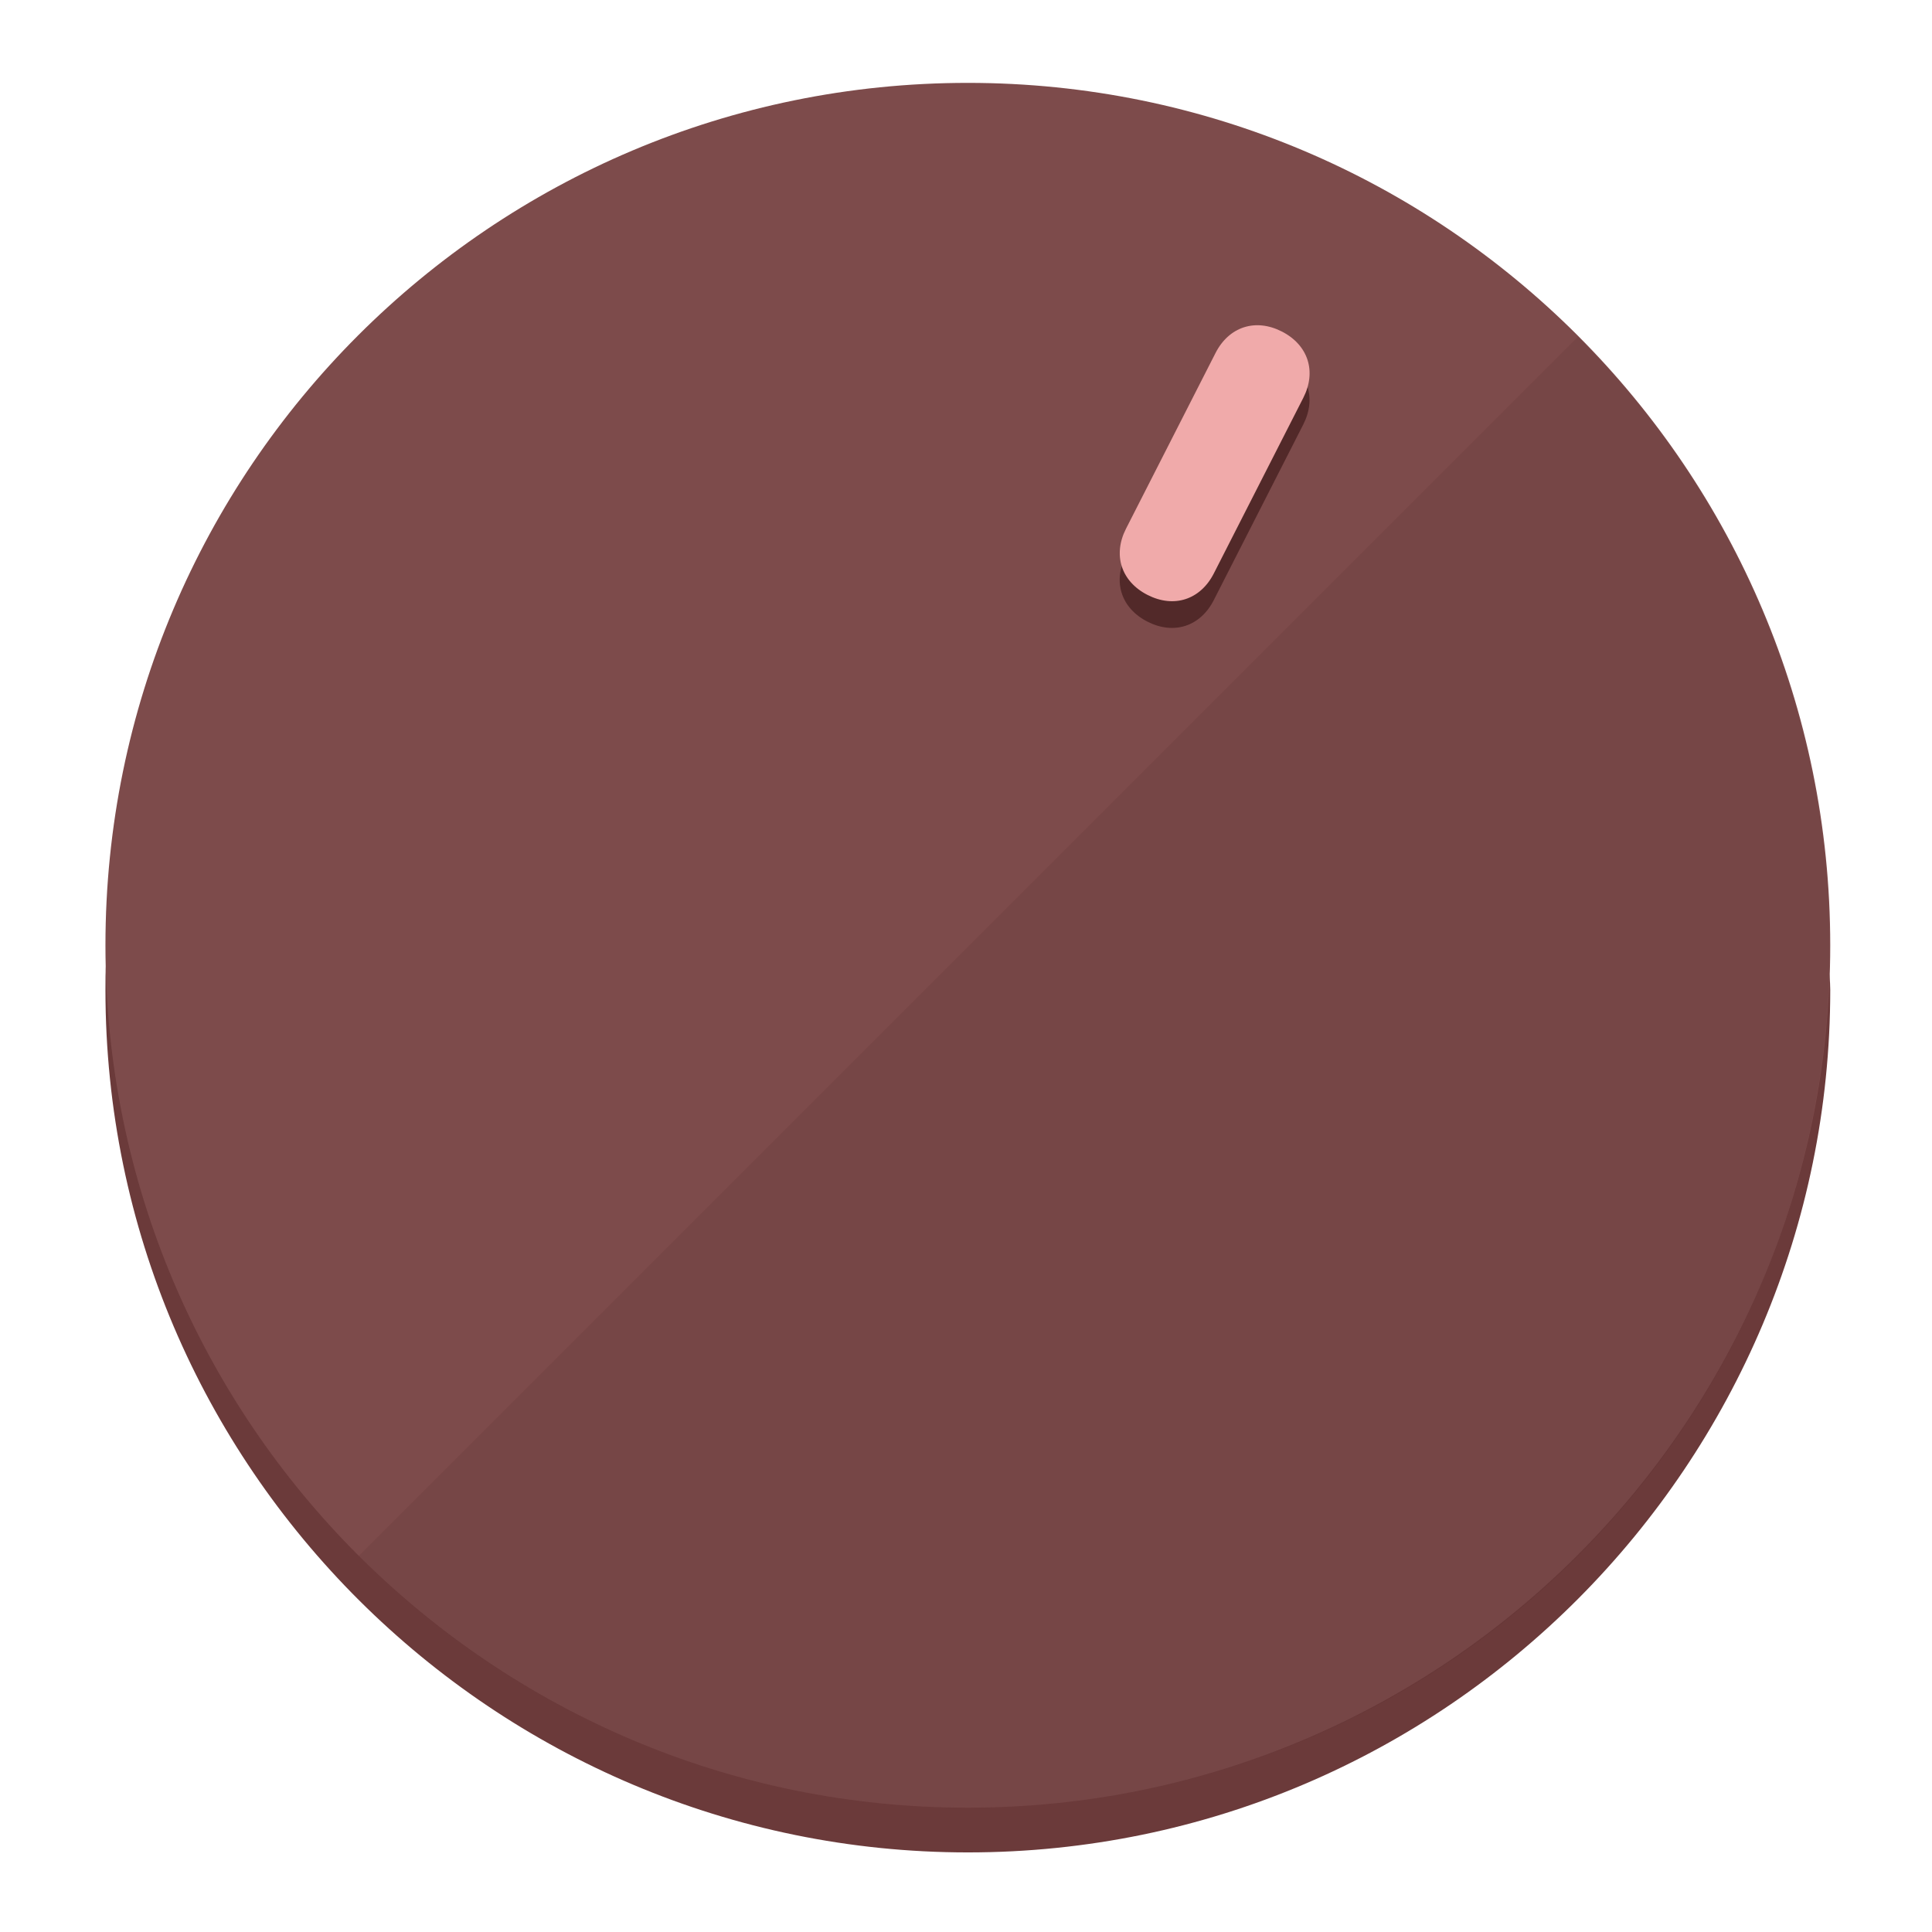
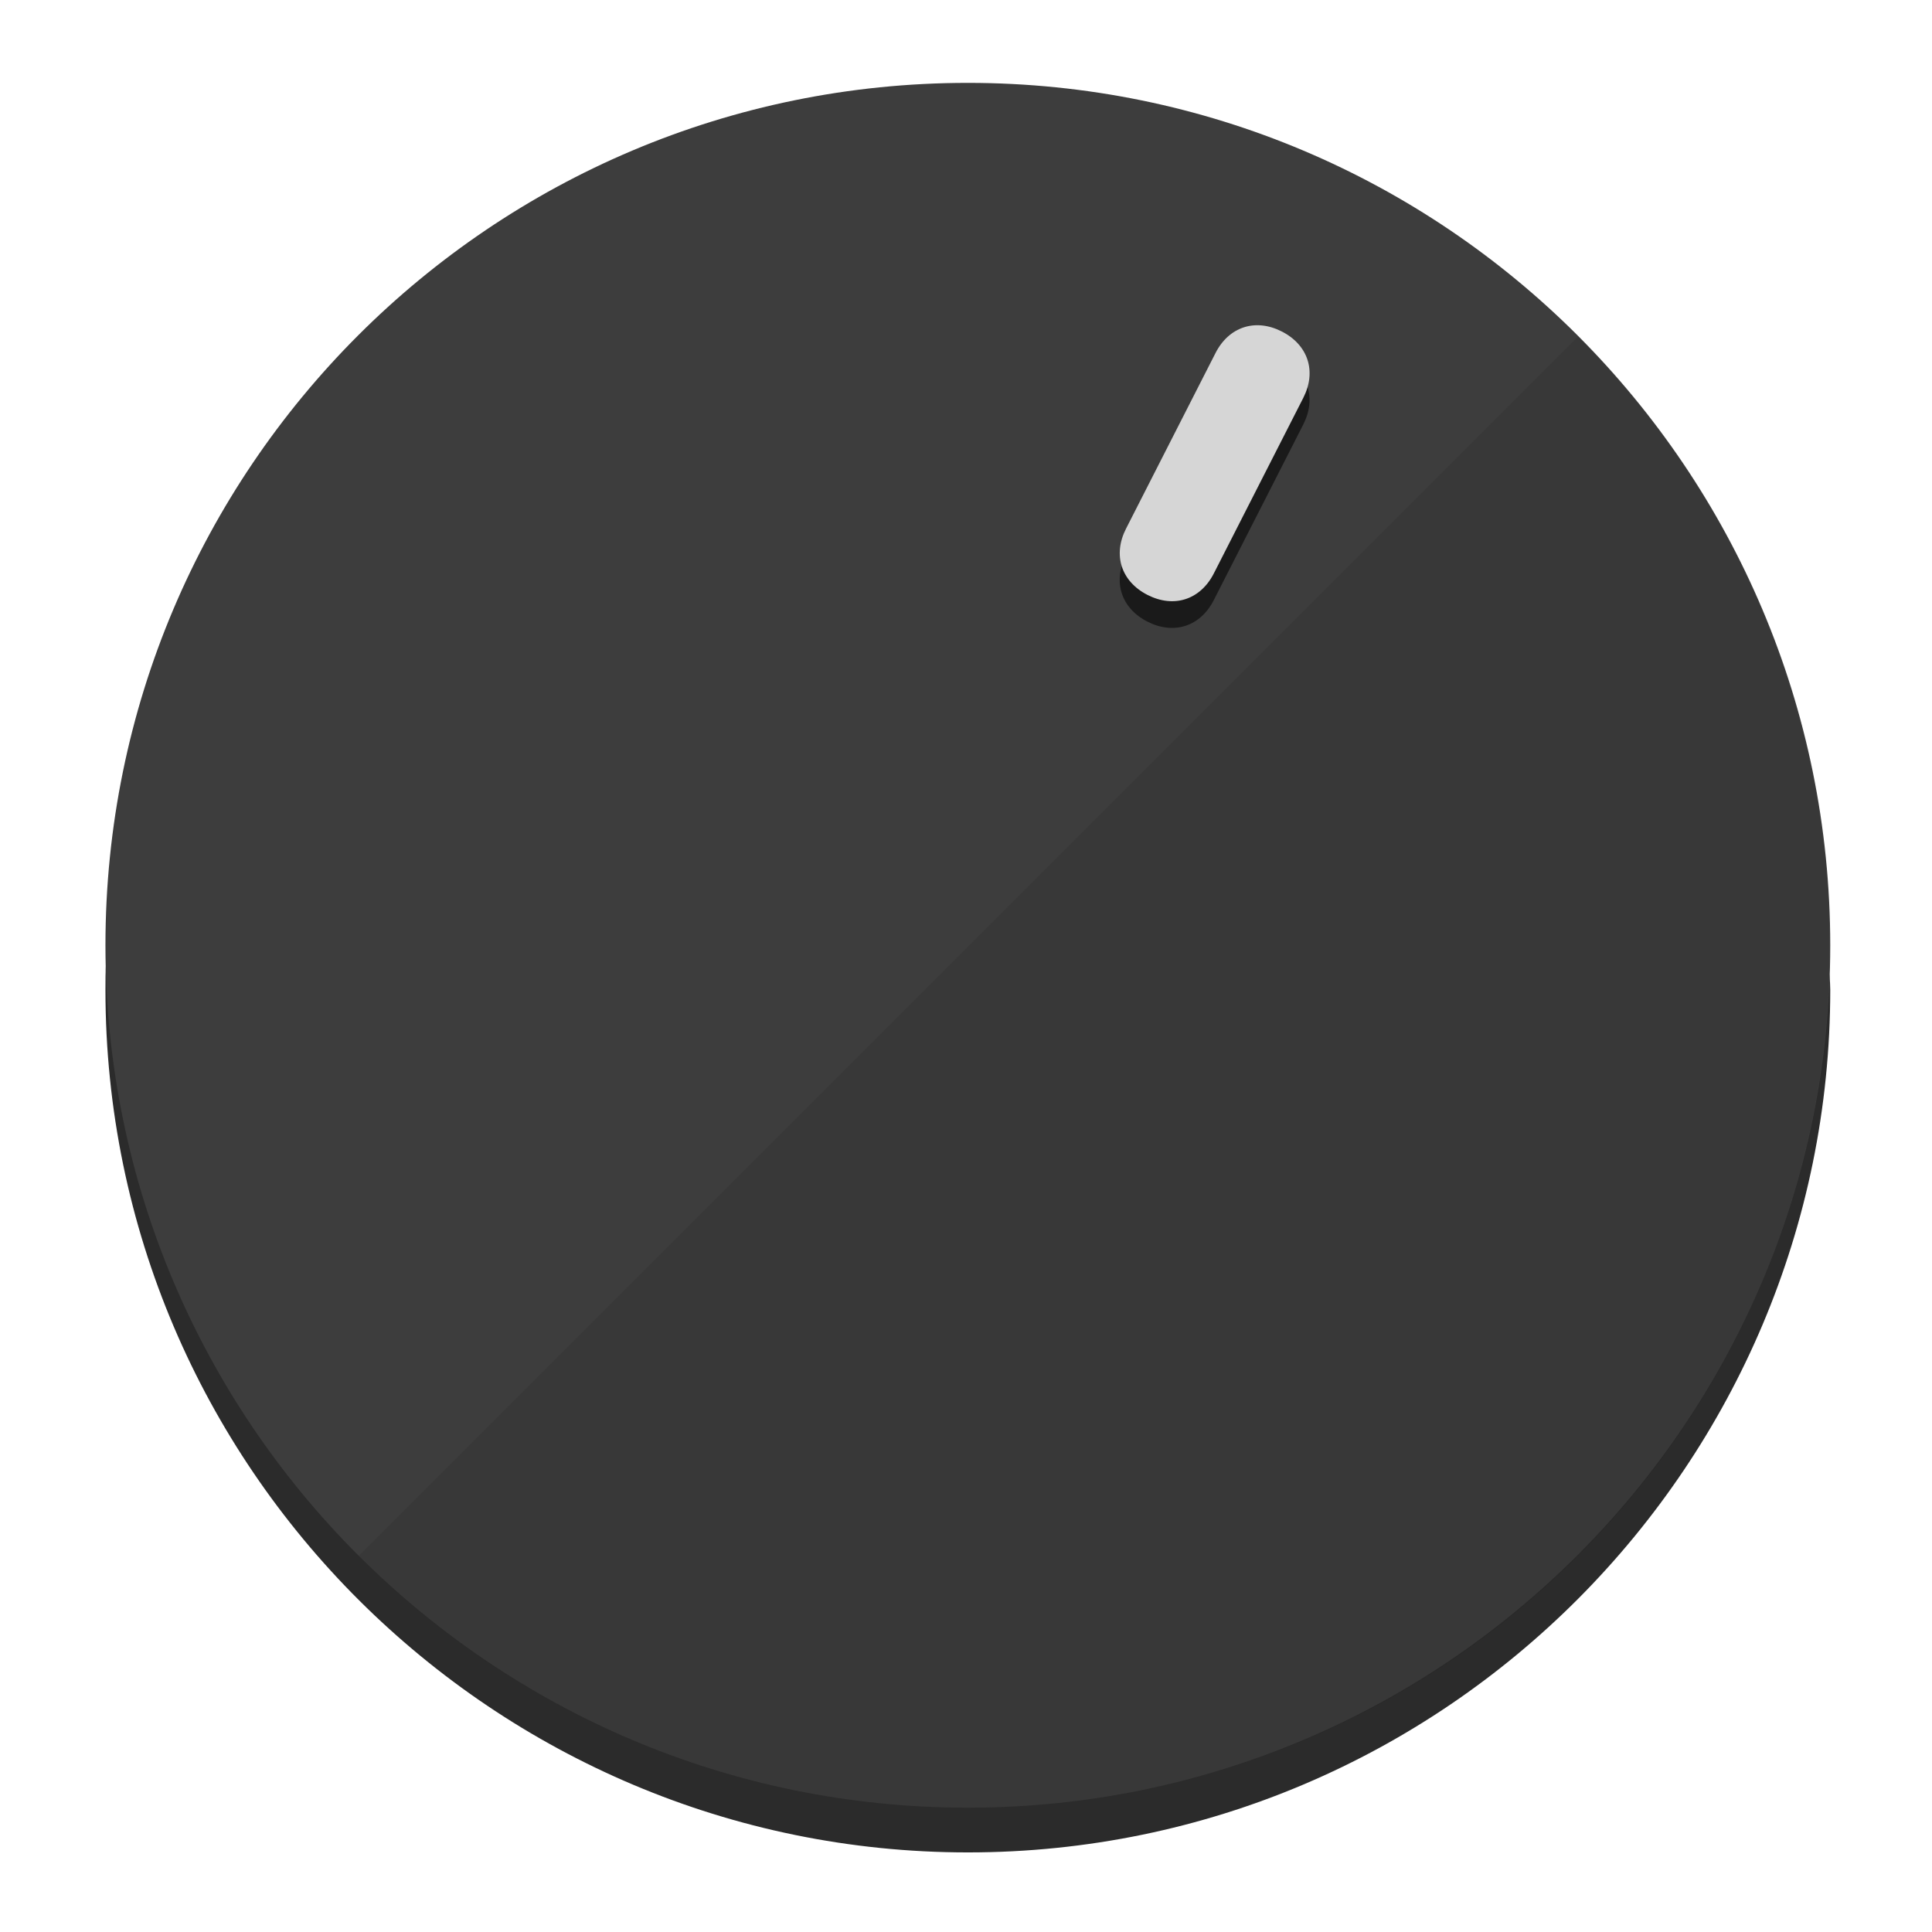
<svg xmlns="http://www.w3.org/2000/svg" height="120px" width="120px" version="1.1" id="Layer_1" viewBox="0 0 496.8 496.8" xml:space="preserve">
  <defs id="defs23" />
  <g id="g3158">
-     <path style="display:inline;fill:#6B3A3A;fill-opacity:1;stroke-width:1.584" d="m 248.875,445.92 c 116.582,0 212.89,-91.238 220.493,-205.286 0,5.069 1.267,8.87 1.267,13.939 0,121.651 -98.842,221.76 -221.76,221.76 -121.651,0 -221.76,-98.842 -221.76,-221.76 0,-5.069 0,-8.87 1.267,-13.939 7.603,114.048 103.91,205.286 220.493,205.286 z" id="path8" />
-     <circle style="display:inline;fill:#7D4B4B;fill-opacity:1;stroke-width:1.584" cx="248.875" cy="243.071" r="221.76" id="circle12" />
-     <path style="display:inline;fill:#522929;fill-opacity:0.154;stroke-width:1.587" d="m 405.744,86.606 c 86.308,86.308 86.308,227.193 0,313.5 -86.308,86.308 -227.193,86.308 -313.5,0" id="path14" />
+     <path style="display:inline;fill:#2B2B2B;fill-opacity:1;stroke-width:1.584" d="m 248.875,445.92 c 116.582,0 212.89,-91.238 220.493,-205.286 0,5.069 1.267,8.87 1.267,13.939 0,121.651 -98.842,221.76 -221.76,221.76 -121.651,0 -221.76,-98.842 -221.76,-221.76 0,-5.069 0,-8.87 1.267,-13.939 7.603,114.048 103.91,205.286 220.493,205.286 z" id="path8" />
+     <circle style="display:inline;fill:#3D3D3D;fill-opacity:1;stroke-width:1.584" cx="248.875" cy="243.071" r="221.76" id="circle12" />
+     <path style="display:inline;fill:#1A1A1A;fill-opacity:0.154;stroke-width:1.587" d="m 405.744,86.606 c 86.308,86.308 86.308,227.193 0,313.5 -86.308,86.308 -227.193,86.308 -313.5,0" id="path14" />
  </g>
  <g id="g3198">
    <circle style="display:none;fill:#000000;fill-opacity:0;stroke-width:1.584" cx="331.97" cy="104.232" r="221.76" id="circle12-3" transform="rotate(27)" />
-     <path style="display:inline;fill:#522929;fill-opacity:1;stroke-width:1.584" d="m 312.114,154.319 c -3.452,6.774 -10.269,8.99 -17.044,5.538 v 0 c -6.775,-3.452 -8.99,-10.269 -5.538,-17.044 l 23.012,-45.163 c 3.452,-6.774 10.269,-8.99 17.044,-5.538 v 0 c 6.774,3.452 8.99,10.269 5.538,17.044 z" id="path3789" />
-     <path style="display:inline;fill:#F0AAAA;stroke-width:1.584" d="m 312.13,147.448 c -3.452,6.775 -10.269,8.99 -17.044,5.538 v 0 c -6.774,-3.452 -8.99,-10.269 -5.538,-17.044 l 23.012,-45.163 c 3.452,-6.775 10.269,-8.99 17.044,-5.538 v 0 c 6.775,3.452 8.99,10.269 5.538,17.044 z" id="path915" />
+     <path style="display:inline;fill:#1A1A1A;fill-opacity:1;stroke-width:1.584" d="m 312.114,154.319 c -3.452,6.774 -10.269,8.99 -17.044,5.538 v 0 c -6.775,-3.452 -8.99,-10.269 -5.538,-17.044 l 23.012,-45.163 c 3.452,-6.774 10.269,-8.99 17.044,-5.538 v 0 c 6.774,3.452 8.99,10.269 5.538,17.044 z" id="path3789" />
+     <path style="display:inline;fill:#D6D6D6;stroke-width:1.584" d="m 312.13,147.448 c -3.452,6.775 -10.269,8.99 -17.044,5.538 v 0 c -6.774,-3.452 -8.99,-10.269 -5.538,-17.044 l 23.012,-45.163 c 3.452,-6.775 10.269,-8.99 17.044,-5.538 v 0 c 6.775,3.452 8.99,10.269 5.538,17.044 z" id="path915" />
  </g>
</svg>
